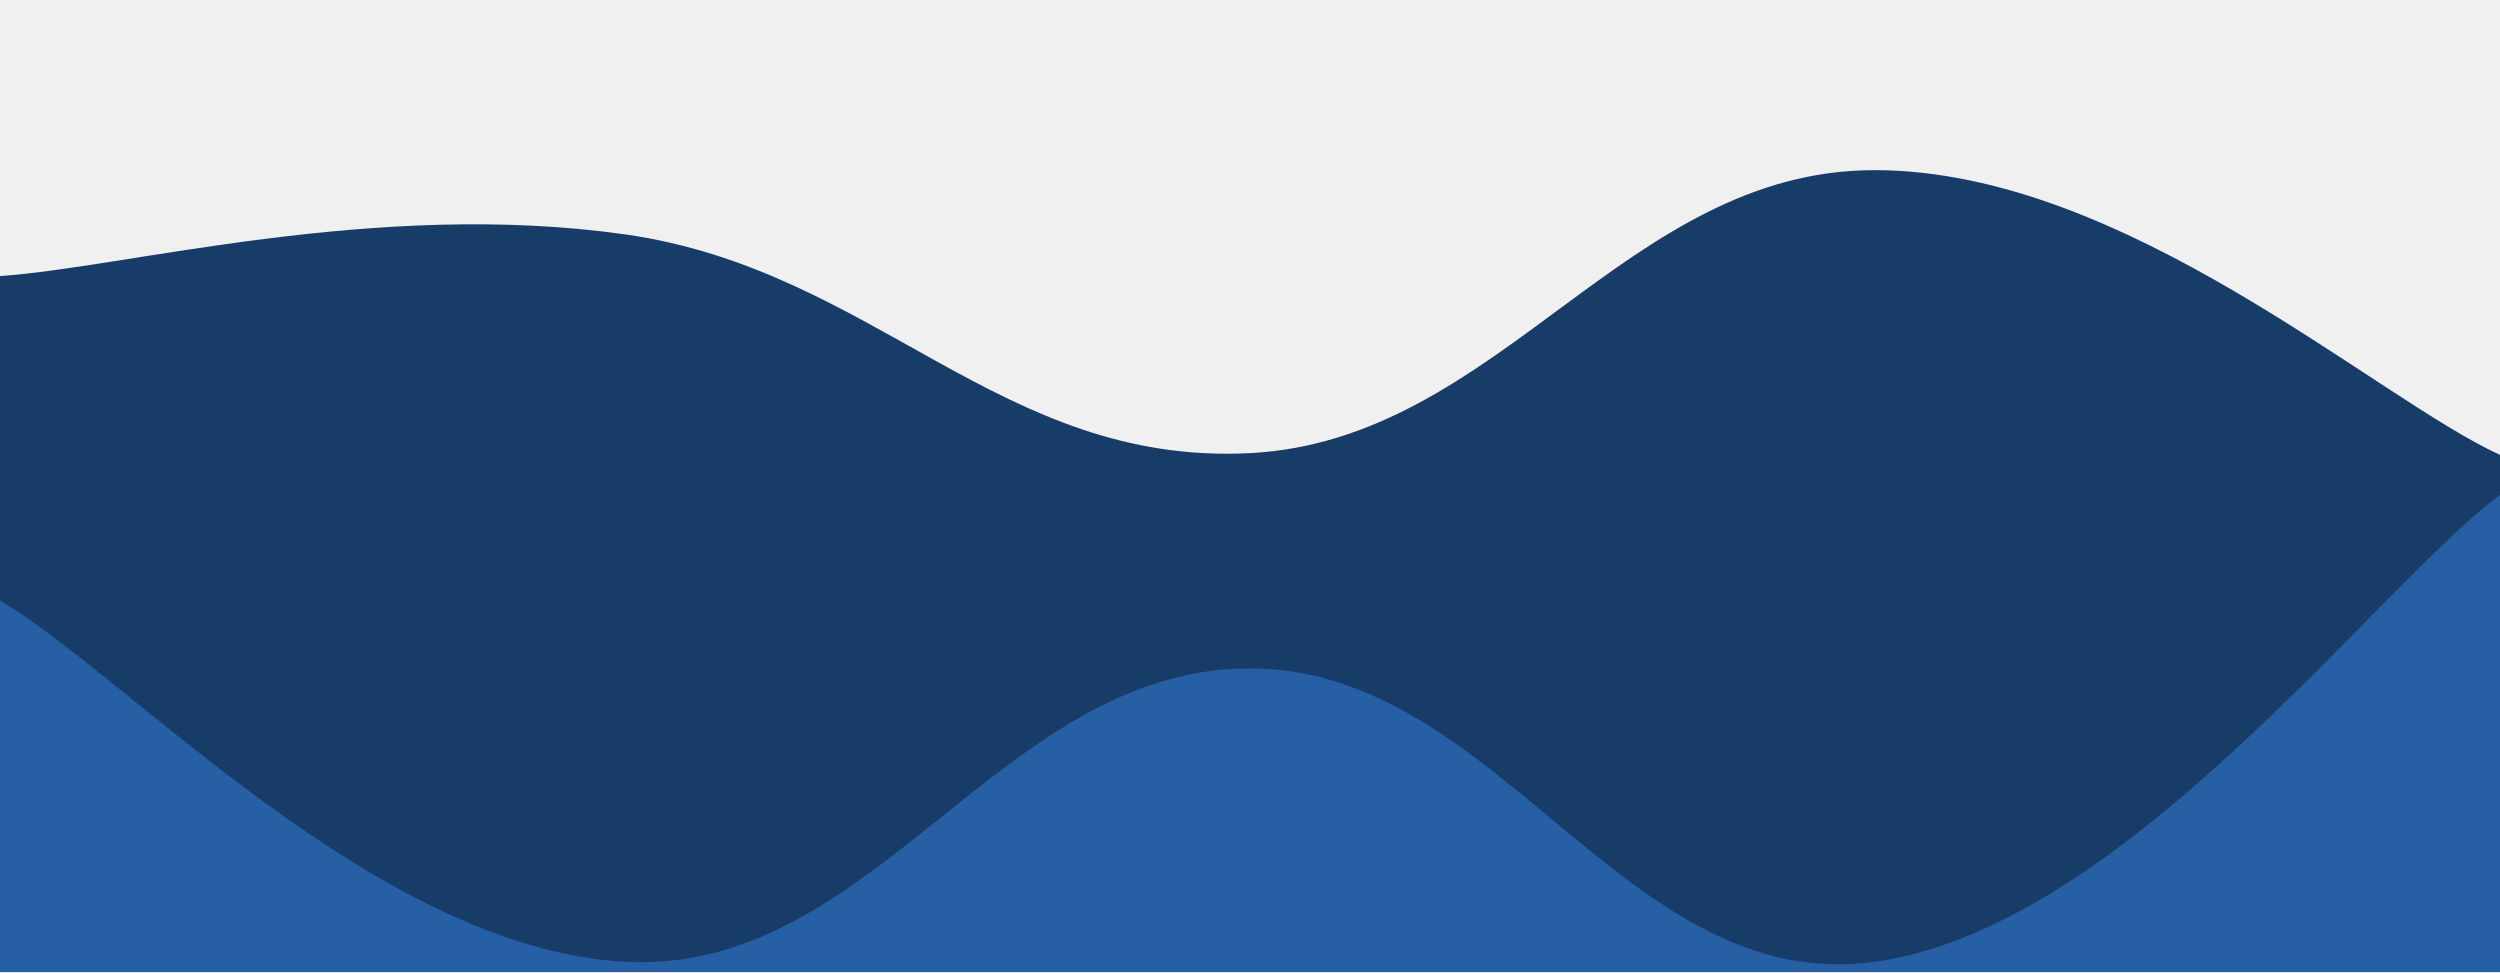
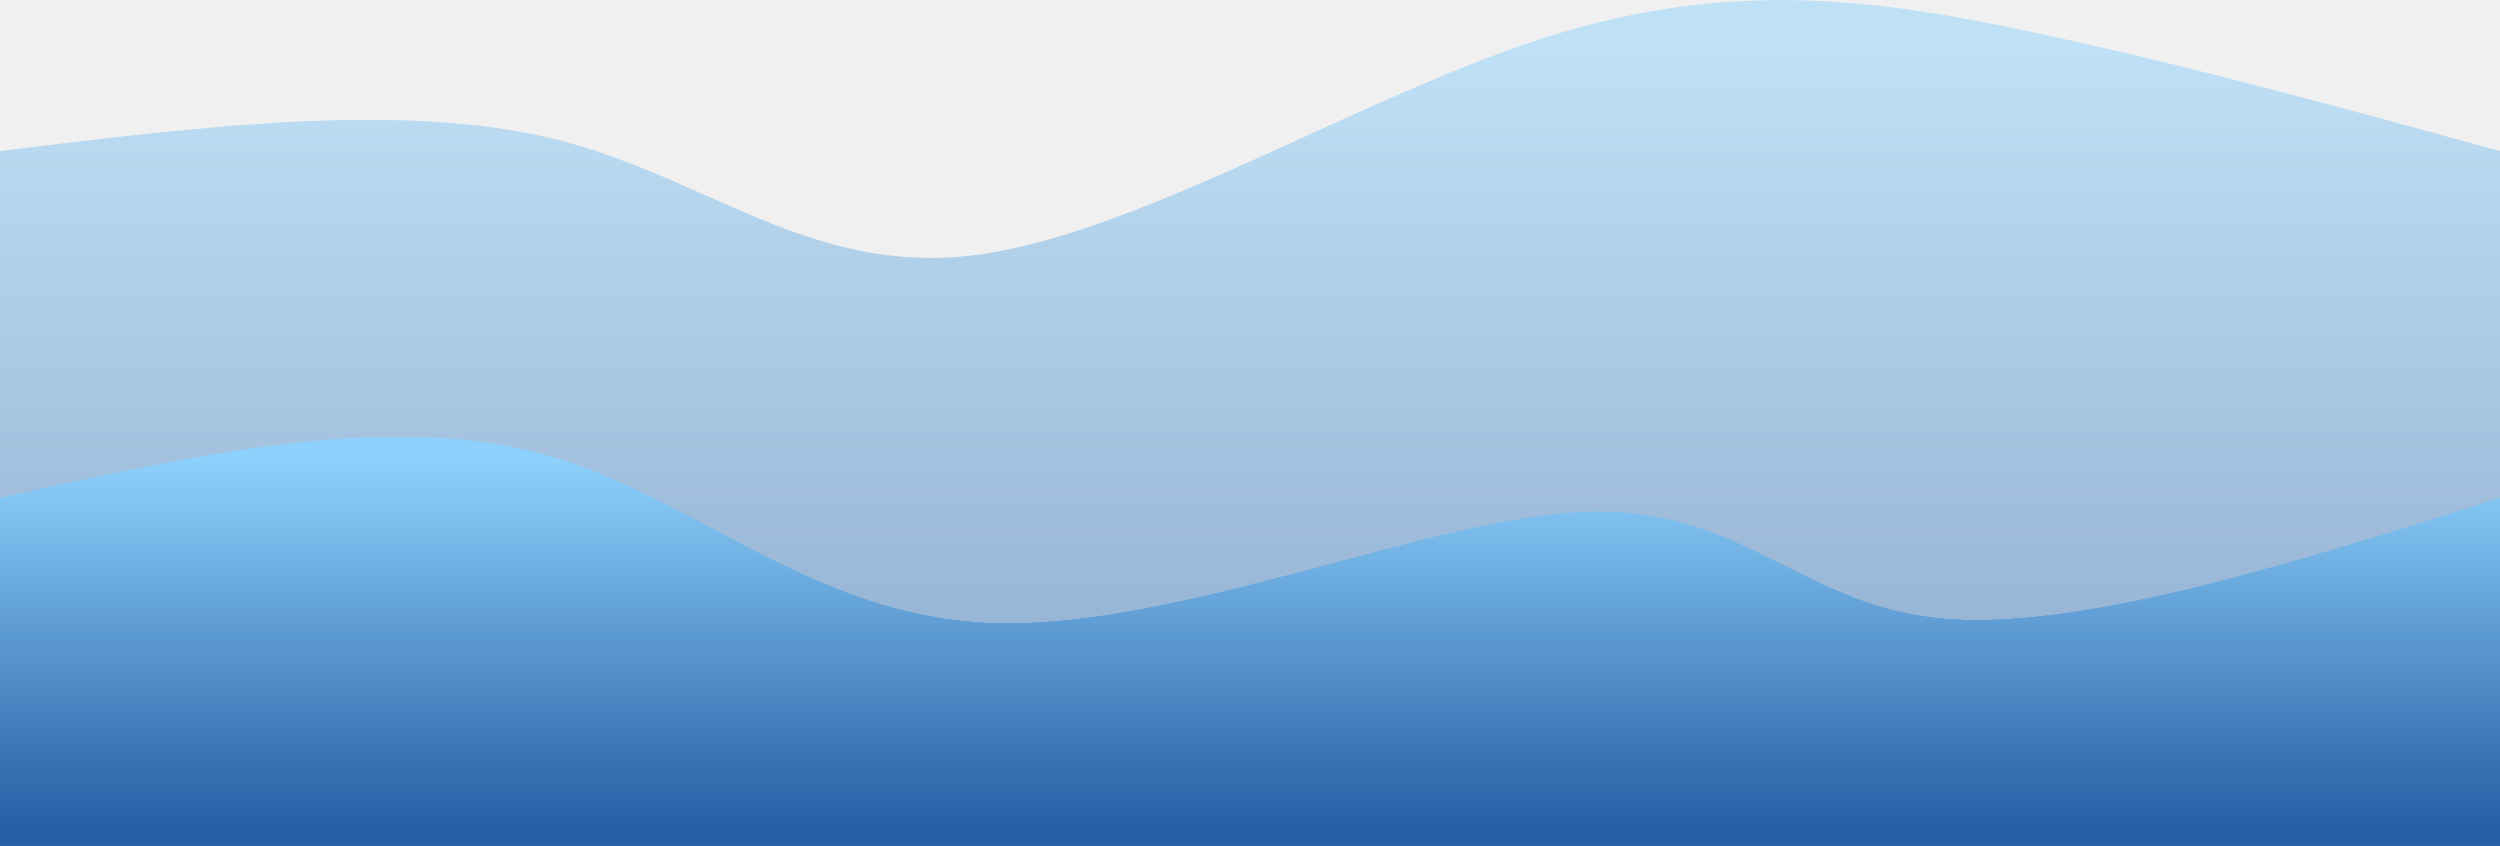
- <svg xmlns="http://www.w3.org/2000/svg" version="1.1" width="1440" height="560" preserveAspectRatio="none" viewBox="0 0 1440 560">
-   <g mask="url(&quot;#SvgjsMask1098&quot;)" fill="none">
-     <path d="M 0,159 C 72,154.2 216,114.6 360,135 C 504,155.4 576,268.4 720,261 C 864,253.6 936,97.8 1080,98 C 1224,98.2 1368,229.2 1440,262L1440 560L0 560z" fill="rgba(24, 60, 104, 1)" />
-     <path d="M 0,346 C 72,387.6 216,546.2 360,554 C 504,561.8 576,385 720,385 C 864,385 936,574 1080,554 C 1224,534 1368,338.8 1440,285L1440 560L0 560z" fill="rgba(39, 95, 165, 1)" />
-   </g>
+ <svg xmlns="http://www.w3.org/2000/svg" version="1.2" viewBox="0 0 1440 487" width="100%" height="100%">
  <defs>
-     <mask id="SvgjsMask1098">
-       <rect width="1440" height="560" fill="#ffffff" />
-     </mask>
+     <linearGradient id="P" gradientUnits="userSpaceOnUse" />
+     <linearGradient id="g1" x1="720" y1="487" x2="720" y2=".1" href="#P">
+       <stop offset=".05" stop-color="#275fa5" />
+       <stop offset=".95" stop-color="#8ed1fc" />
+     </linearGradient>
+     <linearGradient id="g2" x1="720" y1="487" x2="720" y2="251.7" href="#P">
+       <stop offset=".05" stop-color="#275fa5" />
+       <stop offset=".95" stop-color="#8ed1fc" />
+     </linearGradient>
+     <linearGradient id="g3" x1="720" y1="487" x2="720" y2="251.7" href="#P">
+       <stop offset=".05" stop-color="#275fa5" />
+       <stop offset=".95" stop-color="#8ed1fc" />
+     </linearGradient>
+     <linearGradient id="g4" x1="720" y1="487" x2="720" y2="251.7" href="#P">
+       <stop offset=".05" stop-color="#275fa5" />
+       <stop offset=".95" stop-color="#8ed1fc" />
+     </linearGradient>
+     <linearGradient id="g5" x1="720" y1="487" x2="720" y2="251.7" href="#P">
+       <stop offset=".05" stop-color="#275fa5" />
+       <stop offset=".95" stop-color="#8ed1fc" />
+     </linearGradient>
+     <linearGradient id="g6" x1="720" y1="487" x2="720" y2="251.7" href="#P">
+       <stop offset=".05" stop-color="#275fa5" />
+       <stop offset=".95" stop-color="#8ed1fc" />
+     </linearGradient>
  </defs>
+   <style>.a{opacity:.5;fill:url(#g1)}.b{fill:url(#g2)}.c{fill:url(#g3)}.d{fill:url(#g4)}.e{fill:url(#g5)}.f{fill:url(#g6)}</style>
+   <path class="a" d="m0 487v-400c115.6-14.2 231.3-28.5 319-7 87.7 21.5 147.5 78.7 242 67 94.5-11.7 223.5-92.2 331-126 107.5-33.8 193.3-20.8 281-2 87.7 18.8 177.4 43.4 267 68v400z" />
+   <path class="b" d="m0 487v-200c110.6-24.6 221.1-49.2 310-26 88.9 23.2 156.1 94.4 262 98 105.9 3.6 250.4-60.2 340-64 89.6-3.8 124.2 52.3 203 61 78.8 8.7 201.9-30.2 325-69v200z" />
+   <path class="c" d="m0 487v-200c110.6-24.6 221.1-49.2 310-26 88.9 23.2 156.1 94.4 262 98 105.9 3.6 250.4-60.2 340-64 89.6-3.8 124.2 52.3 203 61 78.8 8.7 201.9-30.2 325-69v200z" />
+   <path class="d" d="m0 487v-200c110.6-24.6 221.1-49.2 310-26 88.9 23.2 156.1 94.4 262 98 105.9 3.6 250.4-60.2 340-64 89.6-3.8 124.2 52.3 203 61 78.8 8.7 201.9-30.2 325-69v200z" />
+   <path class="e" d="m0 487v-200c110.6-24.6 221.1-49.2 310-26 88.9 23.2 156.1 94.4 262 98 105.9 3.6 250.4-60.2 340-64 89.6-3.8 124.2 52.3 203 61 78.8 8.7 201.9-30.2 325-69v200z" />
+   <path class="f" d="m0 487v-200c110.6-24.6 221.1-49.2 310-26 88.9 23.2 156.1 94.4 262 98 105.9 3.6 250.4-60.2 340-64 89.6-3.8 124.2 52.3 203 61 78.8 8.7 201.9-30.2 325-69v200z" />
</svg>
